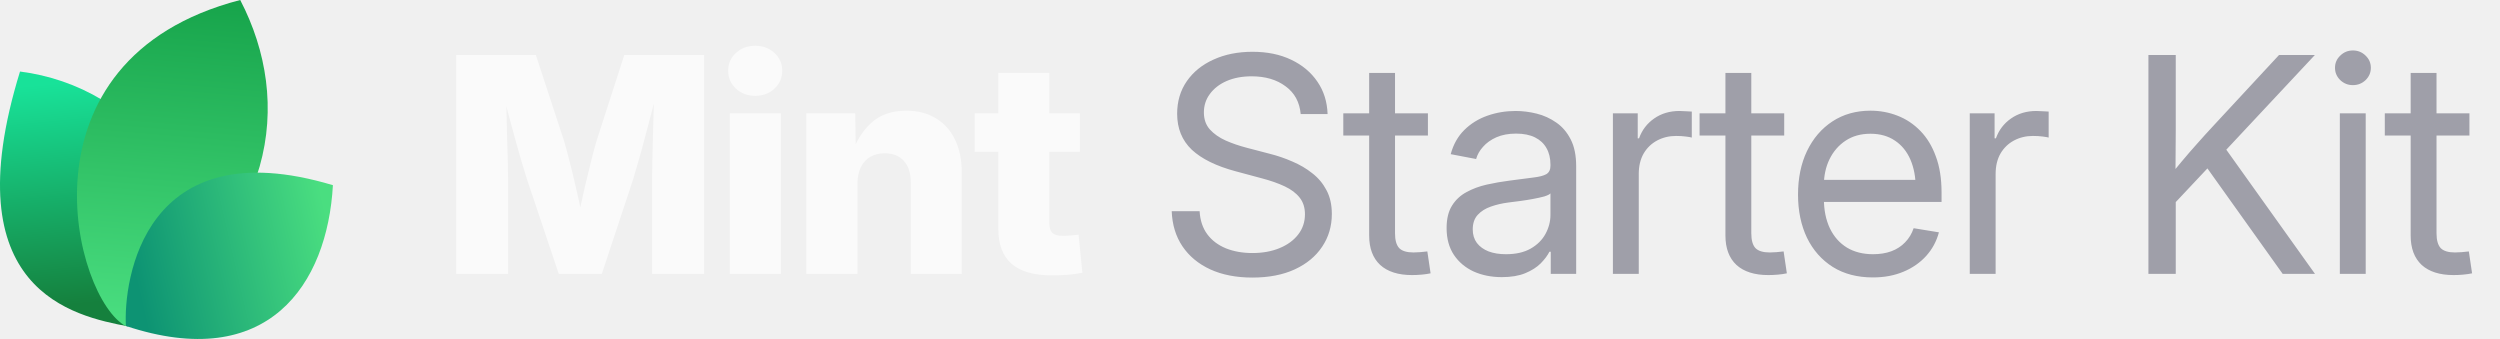
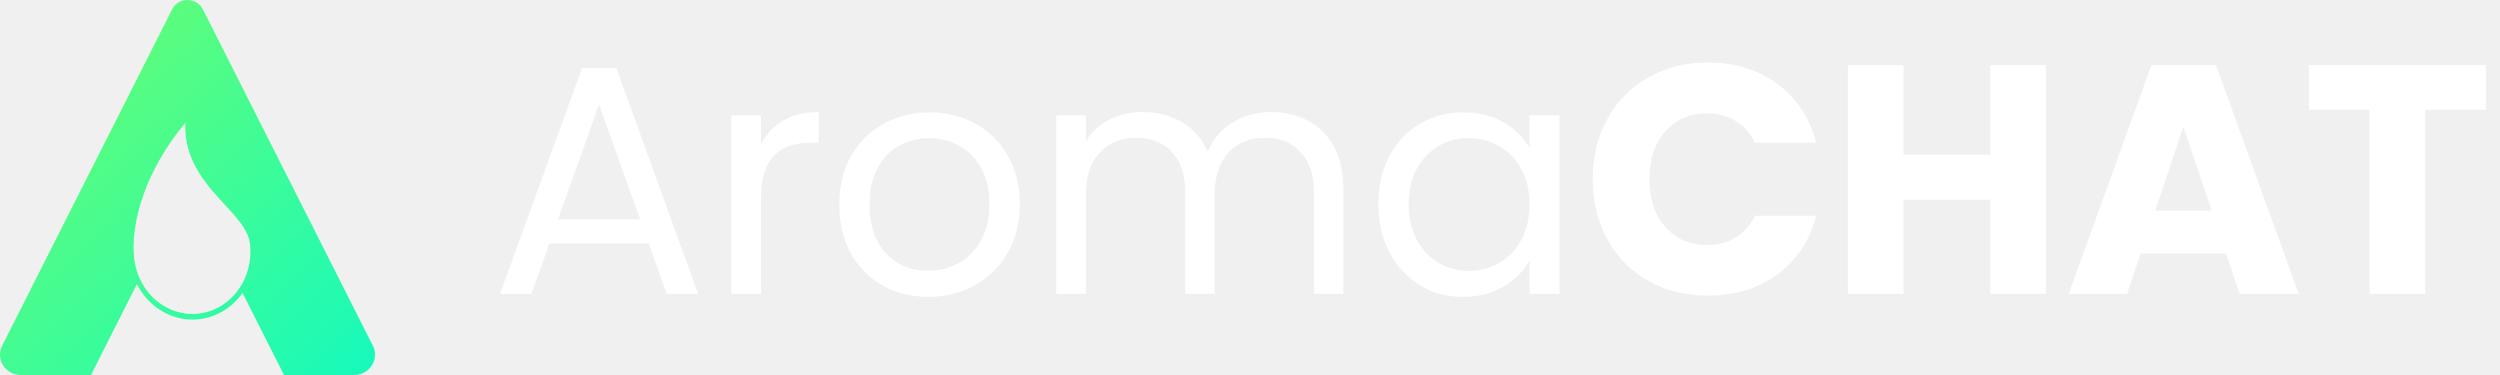
- <svg xmlns="http://www.w3.org/2000/svg" width="177" height="24" viewBox="0 0 177 24" fill="none">
-   <path d="M9.061 23.108C5.268 22.377 -3.391 20.627 1.417 5.064C9.634 6.099 16.973 14.064 9.061 23.108Z" fill="url(#paint0_linear_17557_2145)" />
-   <path d="M8.919 23.094C5.276 21.222 0.784 4.209 17.007 0C20.757 7.193 19.621 16.545 8.919 23.094Z" fill="url(#paint1_linear_17557_2145)" />
-   <path d="M8.914 23.079C8.735 19.882 10.159 9.085 23.57 13.111C23.181 20.123 18.984 26.418 8.914 23.079Z" fill="url(#paint2_linear_17557_2145)" />
-   <path d="M32.301 19.392V3.894H37.938L39.925 9.948C40.036 10.315 40.164 10.787 40.31 11.362C40.462 11.938 40.611 12.552 40.757 13.204C40.91 13.855 41.048 14.483 41.173 15.086C41.305 15.682 41.412 16.192 41.495 16.615H40.695C40.771 16.192 40.871 15.682 40.996 15.086C41.128 14.49 41.267 13.866 41.412 13.214C41.565 12.562 41.714 11.948 41.86 11.373C42.005 10.79 42.133 10.315 42.244 9.948L44.2 3.894H49.848V19.392H46.166V12.704C46.166 12.357 46.173 11.917 46.187 11.383C46.2 10.849 46.214 10.27 46.228 9.646C46.249 9.022 46.266 8.391 46.28 7.753C46.301 7.115 46.311 6.519 46.311 5.964H46.623C46.485 6.561 46.332 7.181 46.166 7.826C45.999 8.471 45.833 9.102 45.666 9.719C45.507 10.336 45.351 10.901 45.198 11.414C45.053 11.928 44.928 12.357 44.824 12.704L42.608 19.392H39.561L37.314 12.704C37.203 12.357 37.072 11.928 36.919 11.414C36.773 10.901 36.614 10.34 36.441 9.729C36.274 9.112 36.104 8.481 35.931 7.836C35.764 7.192 35.608 6.567 35.463 5.964H35.827C35.834 6.512 35.844 7.105 35.858 7.743C35.872 8.374 35.886 9.005 35.9 9.636C35.92 10.26 35.938 10.839 35.952 11.373C35.965 11.907 35.972 12.351 35.972 12.704V19.392H32.301ZM51.668 19.392V8.024H55.288V19.392H51.668ZM53.468 6.786C52.927 6.786 52.473 6.616 52.105 6.276C51.738 5.93 51.554 5.507 51.554 5.007C51.554 4.508 51.738 4.088 52.105 3.749C52.473 3.409 52.927 3.239 53.468 3.239C54.009 3.239 54.463 3.409 54.83 3.749C55.198 4.082 55.382 4.501 55.382 5.007C55.382 5.507 55.198 5.93 54.83 6.276C54.463 6.616 54.009 6.786 53.468 6.786ZM60.708 13.027V19.392H57.088V8.024H60.551L60.593 10.967H60.281C60.593 10.024 61.061 9.268 61.685 8.7C62.309 8.124 63.138 7.836 64.171 7.836C64.975 7.836 65.672 8.017 66.262 8.377C66.851 8.731 67.302 9.234 67.614 9.885C67.933 10.537 68.092 11.307 68.092 12.194V19.392H64.483V12.912C64.483 12.26 64.32 11.754 63.994 11.394C63.675 11.033 63.221 10.853 62.632 10.853C62.25 10.853 61.914 10.936 61.623 11.102C61.332 11.269 61.106 11.515 60.947 11.841C60.787 12.16 60.708 12.555 60.708 13.027ZM76.456 8.024V10.749H69.008V8.024H76.456ZM70.683 5.163H74.292V15.783C74.292 16.102 74.361 16.334 74.5 16.48C74.646 16.625 74.899 16.698 75.259 16.698C75.405 16.698 75.596 16.688 75.831 16.667C76.074 16.646 76.251 16.629 76.362 16.615L76.632 19.309C76.313 19.378 75.963 19.427 75.582 19.455C75.207 19.482 74.836 19.496 74.469 19.496C73.2 19.496 72.25 19.222 71.619 18.674C70.995 18.127 70.683 17.308 70.683 16.22V5.163Z" fill="#FAFAFA" />
-   <path d="M88.667 19.652C87.523 19.652 86.528 19.458 85.682 19.07C84.843 18.681 84.188 18.137 83.716 17.437C83.245 16.736 82.992 15.908 82.957 14.951H84.933C84.968 15.596 85.148 16.14 85.474 16.584C85.8 17.021 86.24 17.354 86.795 17.582C87.35 17.804 87.974 17.915 88.667 17.915C89.388 17.915 90.026 17.801 90.581 17.572C91.143 17.343 91.583 17.024 91.902 16.615C92.228 16.199 92.391 15.717 92.391 15.169C92.391 14.698 92.266 14.306 92.017 13.994C91.767 13.675 91.413 13.408 90.956 13.193C90.498 12.978 89.954 12.787 89.323 12.621L87.502 12.132C86.123 11.765 85.082 11.255 84.382 10.603C83.689 9.944 83.342 9.095 83.342 8.055C83.342 7.174 83.571 6.404 84.028 5.746C84.486 5.087 85.117 4.577 85.921 4.217C86.726 3.849 87.645 3.666 88.678 3.666C89.718 3.666 90.63 3.853 91.413 4.227C92.204 4.602 92.824 5.122 93.275 5.787C93.726 6.446 93.965 7.209 93.993 8.076H92.089C92.013 7.23 91.656 6.574 91.018 6.11C90.387 5.638 89.586 5.403 88.615 5.403C87.95 5.403 87.36 5.513 86.847 5.735C86.341 5.957 85.946 6.262 85.661 6.651C85.377 7.032 85.235 7.469 85.235 7.961C85.235 8.447 85.377 8.849 85.661 9.168C85.946 9.48 86.317 9.74 86.774 9.948C87.232 10.149 87.724 10.319 88.251 10.457L89.884 10.884C90.439 11.023 90.977 11.206 91.496 11.435C92.023 11.657 92.495 11.934 92.911 12.267C93.334 12.593 93.67 12.995 93.92 13.474C94.17 13.945 94.294 14.504 94.294 15.149C94.294 16.015 94.066 16.788 93.608 17.468C93.157 18.148 92.512 18.681 91.673 19.07C90.834 19.458 89.832 19.652 88.667 19.652ZM101.097 8.024V9.594H95.106V8.024H101.097ZM96.937 5.163H98.767V16.521C98.767 17 98.865 17.347 99.059 17.562C99.26 17.77 99.6 17.874 100.078 17.874C100.21 17.874 100.366 17.867 100.546 17.853C100.733 17.832 100.903 17.815 101.056 17.801L101.285 19.351C101.097 19.392 100.886 19.423 100.65 19.444C100.414 19.465 100.189 19.475 99.974 19.475C98.996 19.475 98.244 19.236 97.717 18.758C97.197 18.272 96.937 17.579 96.937 16.677V5.163ZM106.33 19.621C105.595 19.621 104.932 19.489 104.343 19.226C103.754 18.955 103.285 18.564 102.939 18.05C102.592 17.53 102.419 16.896 102.419 16.147C102.419 15.495 102.547 14.965 102.804 14.556C103.06 14.146 103.403 13.828 103.833 13.599C104.263 13.363 104.742 13.186 105.269 13.068C105.796 12.95 106.333 12.857 106.881 12.787C107.574 12.69 108.132 12.617 108.555 12.569C108.978 12.52 109.287 12.441 109.481 12.33C109.675 12.212 109.772 12.014 109.772 11.737V11.654C109.772 11.203 109.679 10.815 109.492 10.489C109.311 10.163 109.041 9.91 108.68 9.729C108.32 9.549 107.872 9.459 107.338 9.459C106.805 9.459 106.34 9.546 105.945 9.719C105.556 9.892 105.241 10.118 104.998 10.395C104.755 10.665 104.593 10.953 104.509 11.258L102.71 10.915C102.897 10.222 103.22 9.65 103.677 9.199C104.135 8.748 104.679 8.412 105.31 8.19C105.941 7.968 106.607 7.857 107.307 7.857C107.8 7.857 108.295 7.92 108.795 8.044C109.301 8.169 109.765 8.381 110.188 8.679C110.611 8.97 110.951 9.369 111.208 9.875C111.464 10.374 111.593 11.005 111.593 11.768V19.392H109.793V17.822H109.7C109.568 18.085 109.363 18.359 109.086 18.643C108.809 18.921 108.444 19.153 107.994 19.34C107.543 19.527 106.988 19.621 106.33 19.621ZM106.621 17.998C107.321 17.998 107.904 17.867 108.368 17.603C108.84 17.333 109.19 16.986 109.419 16.563C109.654 16.133 109.772 15.682 109.772 15.211V13.692C109.703 13.769 109.554 13.841 109.325 13.911C109.096 13.973 108.829 14.032 108.524 14.088C108.226 14.143 107.921 14.192 107.609 14.233C107.304 14.275 107.033 14.309 106.798 14.337C106.354 14.393 105.938 14.49 105.549 14.628C105.168 14.76 104.86 14.954 104.624 15.211C104.388 15.467 104.27 15.811 104.27 16.241C104.27 16.615 104.367 16.934 104.561 17.198C104.762 17.461 105.04 17.662 105.393 17.801C105.747 17.933 106.156 17.998 106.621 17.998ZM114.193 19.392V8.024H115.951V9.792H116.045C116.253 9.209 116.61 8.741 117.116 8.388C117.622 8.034 118.219 7.857 118.905 7.857C119.058 7.857 119.217 7.864 119.384 7.878C119.55 7.885 119.682 7.892 119.779 7.899V9.74C119.716 9.719 119.578 9.695 119.363 9.667C119.155 9.639 118.922 9.625 118.666 9.625C118.174 9.625 117.726 9.733 117.324 9.948C116.922 10.163 116.603 10.471 116.367 10.874C116.138 11.276 116.024 11.758 116.024 12.319V19.392H114.193ZM126.322 8.024V9.594H120.33V8.024H126.322ZM122.161 5.163H123.992V16.521C123.992 17 124.089 17.347 124.283 17.562C124.484 17.77 124.824 17.874 125.302 17.874C125.434 17.874 125.59 17.867 125.77 17.853C125.958 17.832 126.127 17.815 126.28 17.801L126.509 19.351C126.322 19.392 126.11 19.423 125.874 19.444C125.639 19.465 125.413 19.475 125.198 19.475C124.221 19.475 123.468 19.236 122.941 18.758C122.421 18.272 122.161 17.579 122.161 16.677V5.163ZM132.604 19.642C131.502 19.642 130.555 19.396 129.765 18.903C128.974 18.404 128.364 17.714 127.934 16.834C127.511 15.946 127.3 14.927 127.3 13.775C127.3 12.611 127.511 11.584 127.934 10.697C128.364 9.802 128.964 9.102 129.734 8.596C130.51 8.089 131.408 7.836 132.428 7.836C133.1 7.836 133.738 7.954 134.341 8.19C134.952 8.426 135.489 8.783 135.954 9.261C136.425 9.74 136.793 10.343 137.056 11.071C137.327 11.792 137.462 12.645 137.462 13.63V14.296H128.433V12.735H136.463L135.631 13.297C135.631 12.541 135.506 11.876 135.257 11.3C135.007 10.725 134.643 10.277 134.165 9.958C133.686 9.632 133.107 9.469 132.428 9.469C131.748 9.469 131.162 9.632 130.67 9.958C130.177 10.284 129.796 10.725 129.526 11.279C129.262 11.827 129.13 12.441 129.13 13.12V14.046C129.13 14.864 129.273 15.572 129.557 16.168C129.841 16.757 130.243 17.211 130.763 17.53C131.283 17.842 131.901 17.998 132.615 17.998C133.093 17.998 133.523 17.929 133.905 17.79C134.293 17.645 134.619 17.433 134.882 17.156C135.153 16.879 135.354 16.546 135.486 16.157L137.275 16.449C137.108 17.08 136.81 17.634 136.38 18.113C135.95 18.591 135.413 18.966 134.768 19.236C134.123 19.507 133.402 19.642 132.604 19.642ZM139.459 19.392V8.024H141.217V9.792H141.311C141.519 9.209 141.876 8.741 142.382 8.388C142.888 8.034 143.485 7.857 144.171 7.857C144.324 7.857 144.483 7.864 144.649 7.878C144.816 7.885 144.948 7.892 145.045 7.899V9.74C144.982 9.719 144.844 9.695 144.629 9.667C144.421 9.639 144.188 9.625 143.932 9.625C143.439 9.625 142.992 9.733 142.59 9.948C142.188 10.163 141.869 10.471 141.633 10.874C141.404 11.276 141.29 11.758 141.29 12.319V19.392H139.459ZM153.429 14.961V12.715C153.783 12.257 154.136 11.82 154.49 11.404C154.844 10.981 155.204 10.565 155.572 10.156C155.939 9.74 156.314 9.327 156.695 8.918L161.355 3.894H163.893L157.277 10.967H157.184L153.429 14.961ZM152.108 19.392V3.894H154.043V9.241L154.022 12.559L154.043 13.505V19.392H152.108ZM161.615 19.392L155.967 11.477L157.173 9.969L163.903 19.392H161.615ZM165.661 19.392V8.024H167.492V19.392H165.661ZM166.587 6.027C166.24 6.027 165.942 5.909 165.692 5.673C165.443 5.43 165.318 5.139 165.318 4.799C165.318 4.459 165.443 4.172 165.692 3.936C165.942 3.693 166.24 3.572 166.587 3.572C166.934 3.572 167.232 3.693 167.482 3.936C167.731 4.172 167.856 4.459 167.856 4.799C167.856 5.139 167.731 5.43 167.482 5.673C167.232 5.909 166.934 6.027 166.587 6.027ZM174.836 8.024V9.594H168.844V8.024H174.836ZM170.675 5.163H172.506V16.521C172.506 17 172.603 17.347 172.797 17.562C172.998 17.77 173.338 17.874 173.816 17.874C173.948 17.874 174.104 17.867 174.284 17.853C174.472 17.832 174.641 17.815 174.794 17.801L175.023 19.351C174.836 19.392 174.624 19.423 174.388 19.444C174.153 19.465 173.927 19.475 173.712 19.475C172.735 19.475 171.982 19.236 171.455 18.758C170.935 18.272 170.675 17.579 170.675 16.677V5.163Z" fill="#9F9FA9" />
+ <svg xmlns="http://www.w3.org/2000/svg" width="160" height="24" viewBox="0 0 160 24" fill="none">
+   <path fill-rule="evenodd" clip-rule="evenodd" d="M59.491 7.192C60.576 7.192 61.556 7.436 62.432 7.922C63.308 8.395 63.996 9.077 64.496 9.967C65.011 10.857 65.268 11.893 65.268 13.075C65.268 14.258 65.004 15.301 64.475 16.205C63.961 17.095 63.259 17.783 62.369 18.27C61.479 18.757 60.492 19 59.408 19C58.337 19 57.364 18.757 56.488 18.27C55.626 17.783 54.945 17.095 54.444 16.205C53.958 15.301 53.715 14.258 53.715 13.075C53.715 11.907 53.965 10.878 54.465 9.988C54.98 9.084 55.675 8.395 56.551 7.922C57.427 7.436 58.407 7.192 59.491 7.192ZM59.47 8.84C58.775 8.84 58.136 9 57.552 9.32C56.982 9.626 56.523 10.099 56.175 10.739C55.828 11.379 55.654 12.157 55.654 13.075C55.654 14.007 55.821 14.793 56.154 15.433C56.502 16.073 56.961 16.552 57.531 16.872C58.101 17.178 58.727 17.331 59.408 17.331C60.089 17.331 60.729 17.171 61.327 16.851C61.924 16.532 62.404 16.052 62.765 15.412C63.141 14.772 63.328 13.993 63.328 13.075C63.328 12.157 63.148 11.379 62.786 10.739C62.425 10.099 61.952 9.626 61.368 9.32C60.784 9 60.152 8.84 59.47 8.84Z" fill="white" />
+   <path fill-rule="evenodd" clip-rule="evenodd" d="M93.636 7.192C94.637 7.192 95.506 7.408 96.243 7.839C96.98 8.27 97.529 8.813 97.89 9.466V7.38H99.809V18.812H97.89V16.684C97.515 17.352 96.952 17.908 96.201 18.354C95.464 18.785 94.602 19 93.615 19C92.6 19 91.683 18.75 90.862 18.249C90.042 17.749 89.396 17.046 88.923 16.142C88.45 15.238 88.214 14.209 88.214 13.055C88.214 11.886 88.45 10.864 88.923 9.988C89.396 9.098 90.042 8.409 90.862 7.922C91.697 7.436 92.621 7.192 93.636 7.192ZM94.011 8.84C93.302 8.84 92.656 9.007 92.072 9.341C91.488 9.675 91.022 10.162 90.675 10.801C90.327 11.441 90.153 12.192 90.153 13.055C90.153 13.931 90.327 14.696 90.675 15.349C91.022 15.989 91.488 16.483 92.072 16.831C92.656 17.164 93.302 17.331 94.011 17.331C94.72 17.331 95.367 17.164 95.951 16.831C96.549 16.483 97.021 15.989 97.369 15.349C97.717 14.696 97.89 13.938 97.89 13.075C97.89 12.213 97.716 11.462 97.369 10.822C97.021 10.182 96.549 9.696 95.951 9.362C95.367 9.014 94.72 8.84 94.011 8.84Z" fill="white" />
+   <path fill-rule="evenodd" clip-rule="evenodd" d="M44.679 18.812H42.677L41.51 15.579H35.17L34.002 18.812H32L37.255 4.355H39.445L44.679 18.812ZM35.712 14.035H40.967L38.34 6.692L35.712 14.035Z" fill="white" />
+   <path d="M52.396 9.132H51.895C49.768 9.132 48.705 10.287 48.705 12.595V18.812H46.807V7.38H48.705V9.237C49.038 8.583 49.511 8.075 50.123 7.714C50.748 7.352 51.506 7.171 52.396 7.171V9.132Z" fill="white" />
+   <path d="M81.343 7.171C82.233 7.171 83.025 7.359 83.721 7.735C84.416 8.096 84.965 8.646 85.368 9.383C85.771 10.12 85.973 11.017 85.973 12.074V18.812H84.096V12.345C84.096 11.205 83.811 10.335 83.241 9.737C82.685 9.125 81.927 8.819 80.968 8.819C79.981 8.819 79.195 9.139 78.611 9.779C78.027 10.405 77.735 11.316 77.735 12.512V18.812H75.859V12.345C75.859 11.205 75.573 10.335 75.004 9.737C74.447 9.125 73.69 8.819 72.73 8.819C71.743 8.819 70.958 9.139 70.374 9.779C69.79 10.405 69.498 11.316 69.498 12.512V18.812H67.6V7.38H69.498V9.028C69.873 8.43 70.374 7.971 70.999 7.651C71.639 7.331 72.341 7.171 73.106 7.171C74.065 7.171 74.913 7.387 75.65 7.818C76.387 8.249 76.936 8.882 77.297 9.717C77.617 8.91 78.145 8.284 78.882 7.839C79.619 7.394 80.44 7.171 81.343 7.171Z" fill="white" />
+   <path d="M109.297 4C111.035 4 112.522 4.459 113.76 5.377C114.997 6.295 115.824 7.547 116.241 9.132H112.321C112.029 8.52 111.612 8.054 111.069 7.734C110.541 7.414 109.936 7.255 109.255 7.255C108.157 7.255 107.267 7.637 106.586 8.402C105.905 9.167 105.564 10.189 105.564 11.469C105.564 12.748 105.905 13.771 106.586 14.536C107.267 15.3 108.157 15.683 109.255 15.683C109.936 15.683 110.541 15.523 111.069 15.203C111.612 14.883 112.029 14.417 112.321 13.805H116.241C115.824 15.391 114.997 16.643 113.76 17.561C112.522 18.465 111.035 18.916 109.297 18.916C107.879 18.916 106.607 18.604 105.481 17.978C104.368 17.338 103.499 16.455 102.874 15.328C102.248 14.202 101.935 12.915 101.935 11.469C101.935 10.022 102.248 8.736 102.874 7.609C103.499 6.469 104.368 5.585 105.481 4.96C106.607 4.32 107.879 4 109.297 4Z" fill="white" />
+   <path d="M121.828 9.904H127.376V4.167H130.942V18.812H127.376V12.783H121.828V18.812H118.262V4.167H121.828V9.904Z" fill="white" />
+   <path fill-rule="evenodd" clip-rule="evenodd" d="M147.117 18.812H143.343L142.467 16.225H137.003L136.127 18.812H132.394L137.691 4.167H141.82L147.117 18.812ZM137.941 13.472H141.549L139.735 8.11L137.941 13.472Z" fill="white" />
+   <path d="M159.098 7.025H155.219V18.812H151.653V7.025H147.774V4.167H159.098V7.025Z" fill="white" />
+   <path fill-rule="evenodd" clip-rule="evenodd" d="M12 0C12.418 6.23905e-06 12.8 0.232 12.985 0.599L23.862 22.123C23.967 22.33 24.012 22.557 23.997 22.781C23.991 22.883 23.972 22.985 23.941 23.084C23.934 23.106 23.926 23.129 23.918 23.151C23.887 23.232 23.848 23.31 23.8 23.385L23.8 23.385C23.798 23.389 23.796 23.393 23.793 23.397C23.78 23.416 23.767 23.436 23.753 23.455C23.674 23.563 23.581 23.657 23.475 23.735C23.451 23.754 23.426 23.771 23.4 23.787C23.362 23.812 23.322 23.835 23.281 23.855C23.267 23.863 23.253 23.869 23.238 23.876C23.064 23.956 22.871 24 22.673 24H18.176L15.522 18.747C15.521 18.748 15.521 18.749 15.52 18.75C15.502 18.775 15.484 18.8 15.466 18.825C15.434 18.868 15.402 18.91 15.369 18.951C15.337 18.991 15.305 19.029 15.273 19.067C15.209 19.142 15.142 19.214 15.073 19.284C15.018 19.339 14.962 19.392 14.905 19.444C14.89 19.457 14.876 19.471 14.861 19.484C14.841 19.501 14.82 19.519 14.8 19.536C14.768 19.562 14.737 19.588 14.705 19.613C14.686 19.628 14.667 19.643 14.647 19.658C14.627 19.674 14.606 19.69 14.585 19.705C14.565 19.72 14.545 19.734 14.524 19.748C14.509 19.759 14.494 19.77 14.478 19.78C14.464 19.79 14.45 19.799 14.437 19.808C14.423 19.817 14.409 19.826 14.395 19.835C14.294 19.901 14.189 19.962 14.082 20.018C14.073 20.023 14.065 20.027 14.056 20.031C13.856 20.134 13.646 20.219 13.428 20.286C13.419 20.289 13.41 20.291 13.401 20.294C13.225 20.346 13.044 20.386 12.858 20.413C11.755 20.572 10.692 20.236 9.869 19.565C9.646 19.384 9.441 19.177 9.257 18.95C9.252 18.943 9.246 18.937 9.241 18.93C9.11 18.767 8.991 18.593 8.884 18.41C8.841 18.337 8.8 18.263 8.761 18.187L5.824 24H1.327C1.298 24 1.27 23.999 1.242 23.997C1.135 23.991 1.031 23.971 0.931 23.941C0.918 23.937 0.904 23.932 0.891 23.928C0.86 23.917 0.83 23.906 0.8 23.893C0.796 23.891 0.792 23.89 0.788 23.888C0.555 23.786 0.353 23.62 0.211 23.403L0.2 23.385L0.2 23.385C0.158 23.32 0.123 23.251 0.094 23.181C0.086 23.161 0.079 23.142 0.072 23.123C0.065 23.103 0.059 23.084 0.053 23.064C0.033 22.997 0.019 22.93 0.01 22.861C0.009 22.849 0.007 22.836 0.006 22.823C0.005 22.809 0.004 22.796 0.003 22.782C0.002 22.769 0.001 22.755 0.001 22.741C0 22.735 0 22.728 0 22.721C-0.001 22.666 0.002 22.612 0.008 22.558C0.009 22.551 0.009 22.544 0.01 22.537C0.029 22.395 0.071 22.255 0.138 22.123L11.015 0.599L11.024 0.582C11.028 0.573 11.033 0.564 11.038 0.555C11.049 0.537 11.06 0.519 11.071 0.501C11.088 0.475 11.106 0.449 11.125 0.425C11.14 0.405 11.156 0.386 11.173 0.368C11.313 0.211 11.496 0.097 11.7 0.041C11.712 0.037 11.725 0.034 11.737 0.031C11.779 0.021 11.823 0.013 11.867 0.008C11.879 0.006 11.892 0.005 11.904 0.004C11.936 0.001 11.968 9.95336e-07 12 0ZM11.863 7.857C10.568 9.408 9.697 11.003 9.175 12.481C8.622 14.042 8.46 15.472 8.593 16.57L8.599 16.623L8.606 16.674C8.76 17.749 9.298 18.662 10.049 19.274C10.813 19.895 11.793 20.205 12.813 20.058C13.833 19.911 14.698 19.335 15.274 18.52C15.849 17.706 16.134 16.654 15.991 15.557C15.946 15.211 15.798 14.874 15.576 14.53C15.355 14.186 15.06 13.839 14.732 13.477C14.078 12.752 13.292 11.97 12.705 11.006C12.314 10.364 12.011 9.638 11.902 8.799C11.863 8.499 11.848 8.186 11.863 7.857Z" fill="url(#paint0_linear_52_2767)" />
  <defs>
-     <linearGradient id="paint0_linear_17557_2145" x1="3.776" y1="5.916" x2="5.232" y2="21.559" gradientUnits="userSpaceOnUse">
-       <stop stop-color="#18E299" />
-       <stop offset="1" stop-color="#15803D" />
-     </linearGradient>
-     <linearGradient id="paint1_linear_17557_2145" x1="12.171" y1="-0.718" x2="10.19" y2="22.983" gradientUnits="userSpaceOnUse">
-       <stop stop-color="#16A34A" />
-       <stop offset="1" stop-color="#4ADE80" />
-     </linearGradient>
-     <linearGradient id="paint2_linear_17557_2145" x1="23.133" y1="15.353" x2="9.338" y2="18.52" gradientUnits="userSpaceOnUse">
-       <stop stop-color="#4ADE80" />
-       <stop offset="1" stop-color="#0D9373" />
+     <linearGradient id="paint0_linear_52_2767" x1="-9.6183e-06" y1="1.9243e-07" x2="23.494" y2="24.48" gradientUnits="userSpaceOnUse">
+       <stop stop-color="#70FE6A" />
+       <stop offset="1" stop-color="#16FABC" />
    </linearGradient>
  </defs>
</svg>
